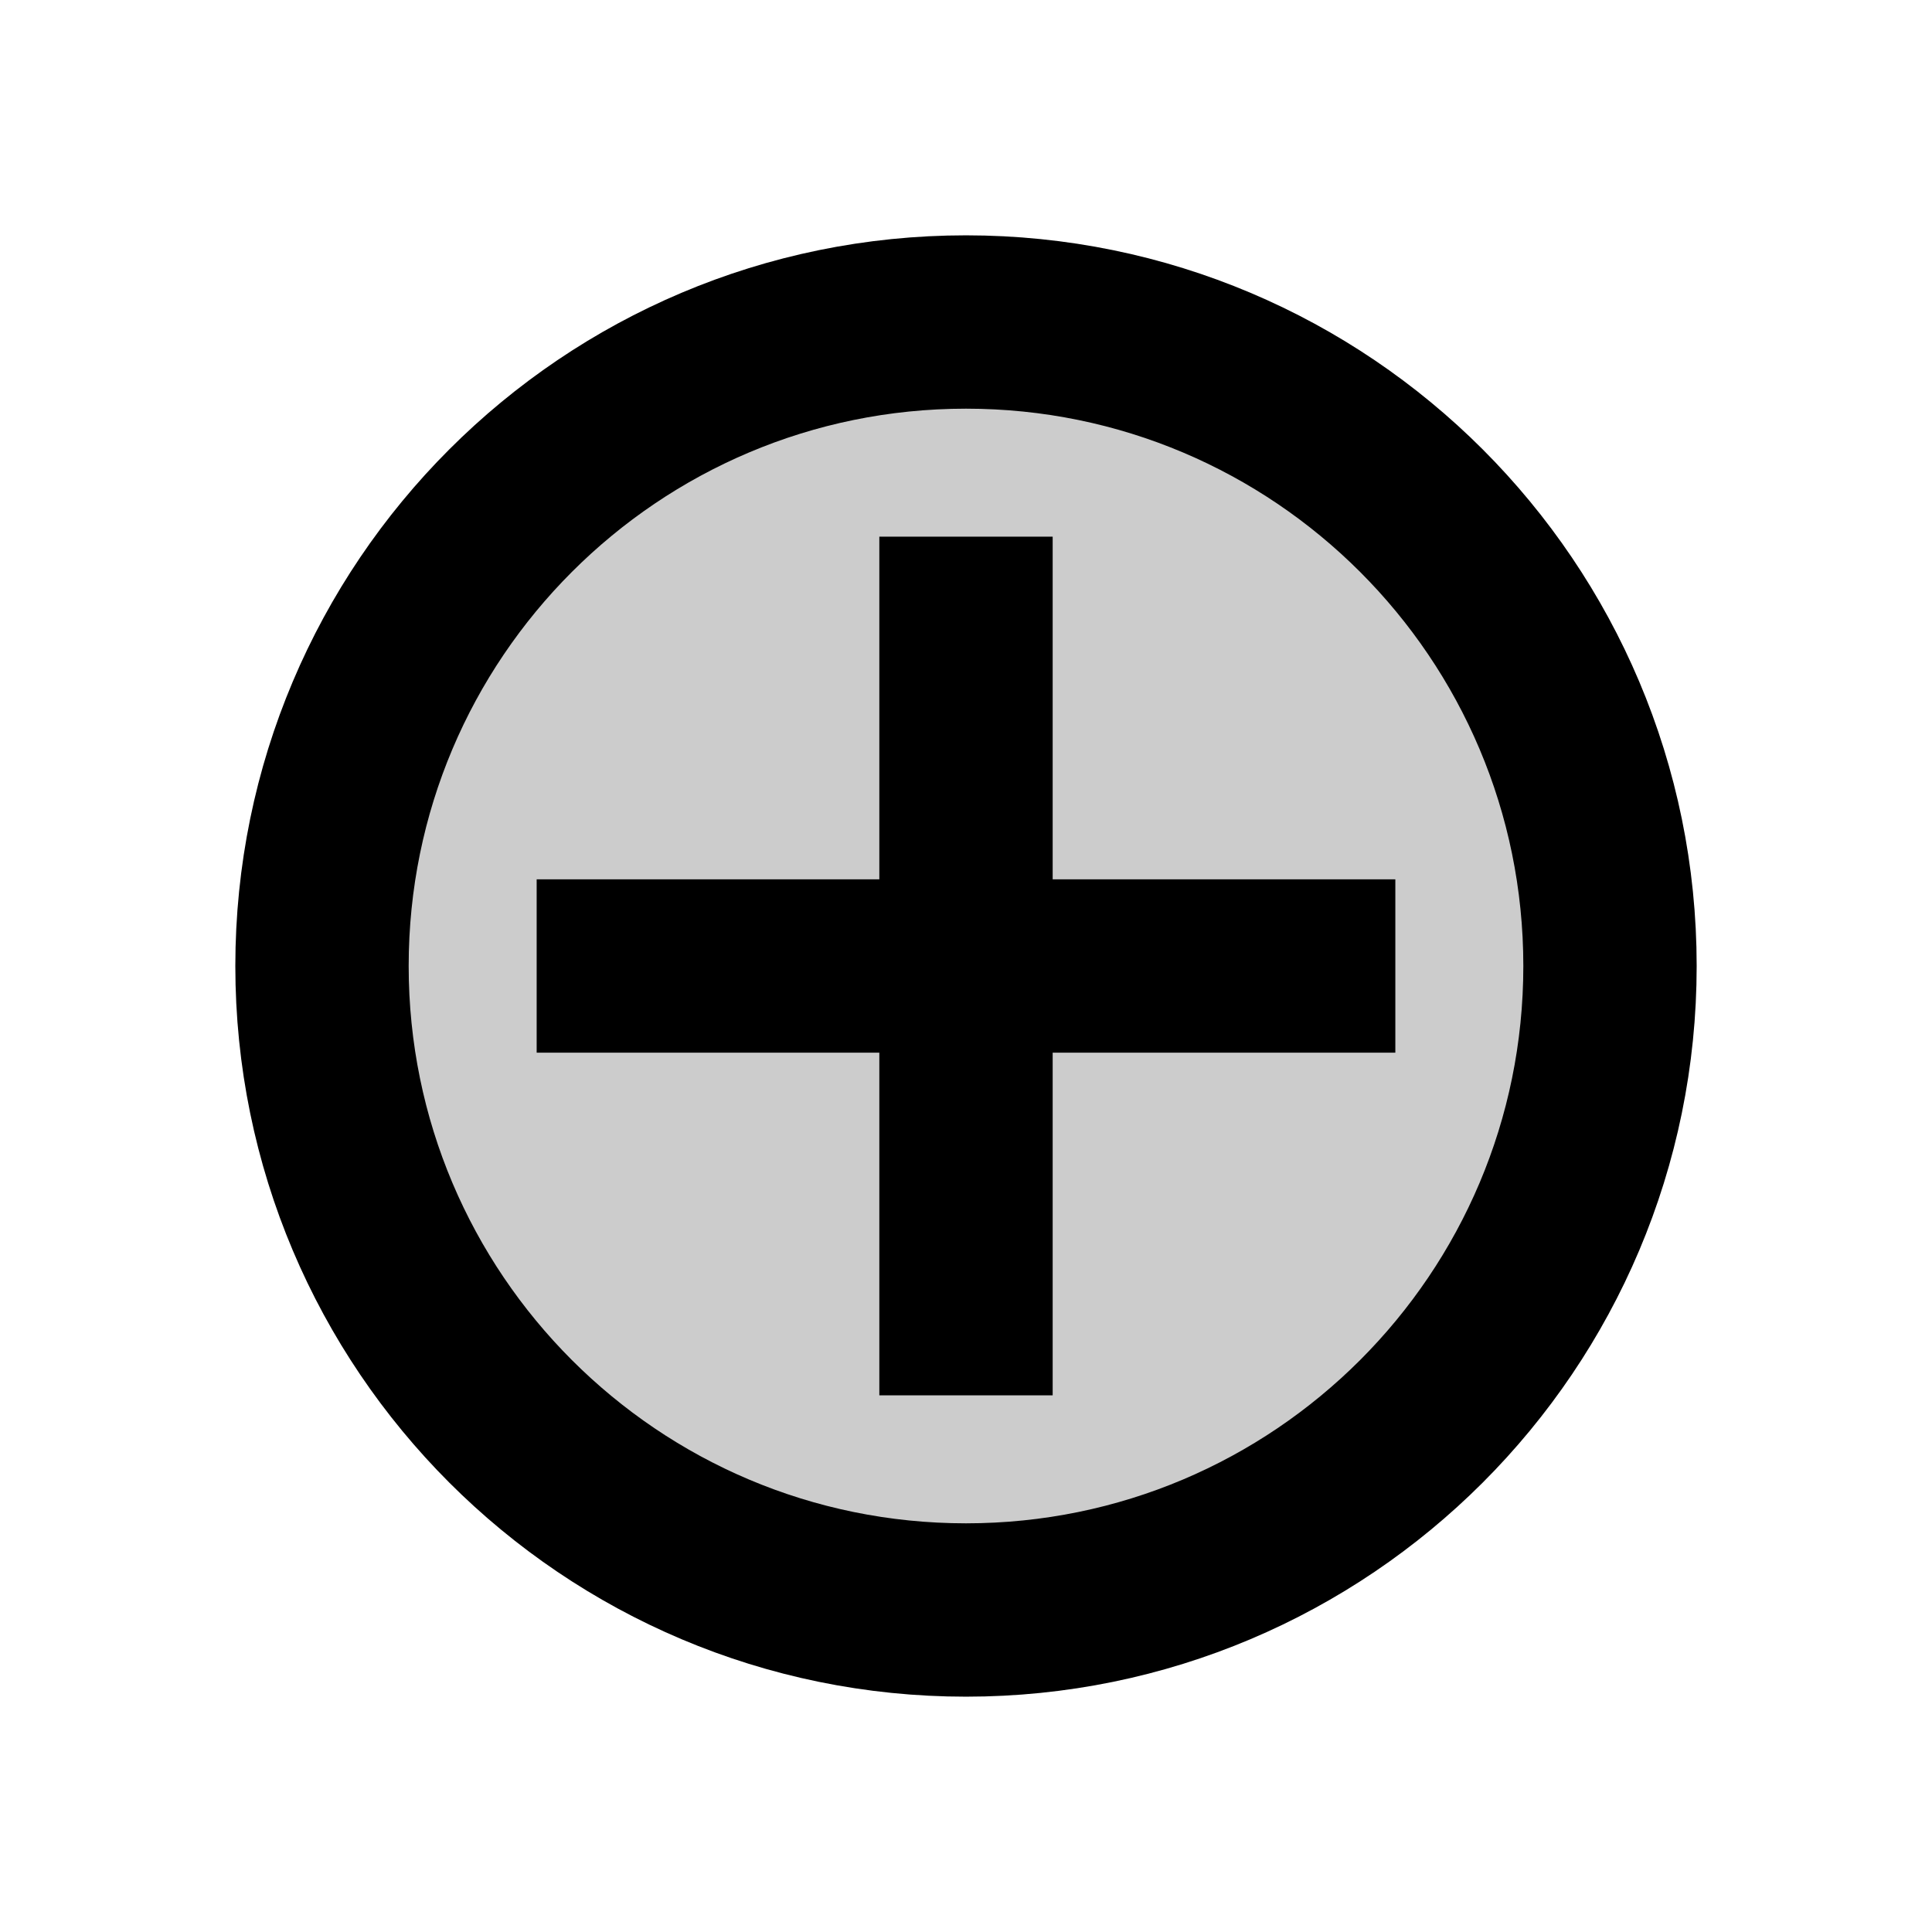
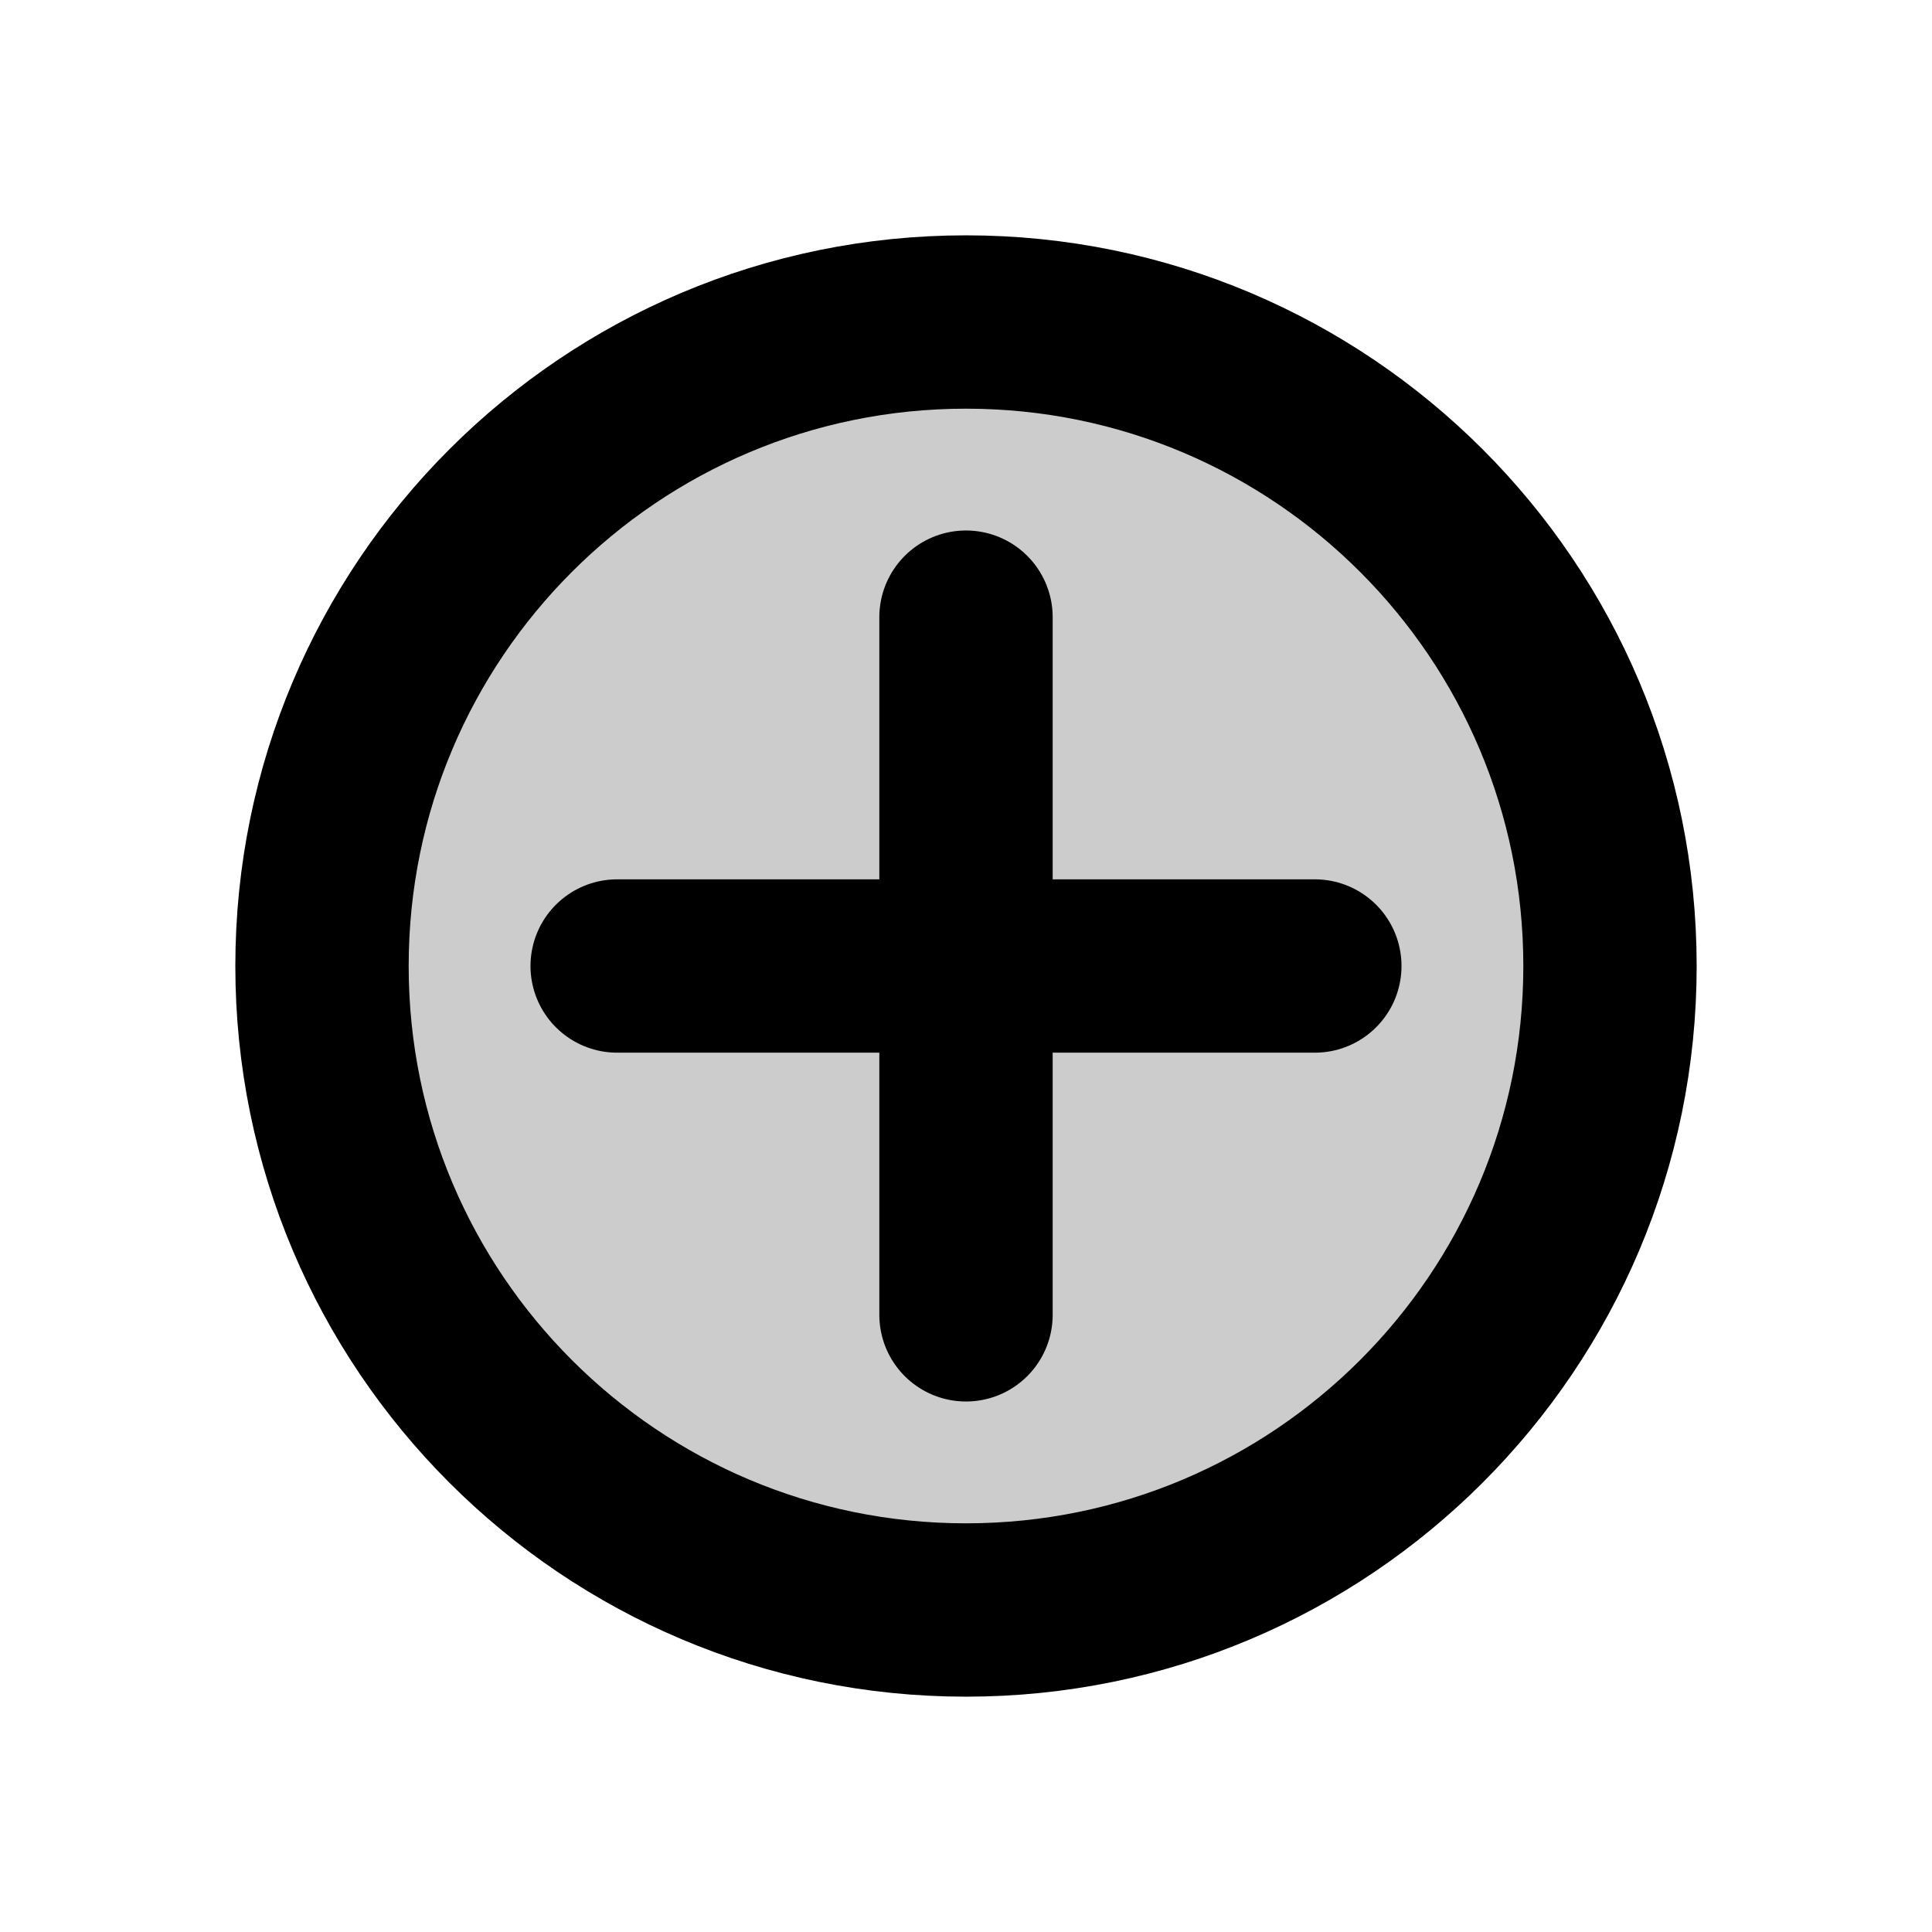
<svg xmlns="http://www.w3.org/2000/svg" width="144" height="144" viewBox="0 0 144 144">
  <defs>
-     <style>.cls-1,.cls-3{fill:none;}.cls-2{fill:#ccc;}.cls-2,.cls-3{stroke:#000;stroke-miterlimit:10;stroke-width:12.92px;}</style>
+     <style>.cls-1,.cls-3{fill:none;}.cls-2{fill:#ccc;}.cls-2,.cls-3{stroke:#000;stroke-miterlimit:10;stroke-width:12.92px;}.cls-3{stroke-linecap:round;}</style>
  </defs>
  <g id="Layer_2" data-name="Layer 2">
    <g id="Layer_1-2" data-name="Layer 1">
      <rect class="cls-1" width="144" height="144" />
      <circle id="Ring" class="cls-2" cx="72" cy="72" r="48" />
-       <line class="cls-3" x1="72" y1="40" x2="72" y2="104" />
-       <line class="cls-3" x1="40" y1="72" x2="104" y2="72" />
+       <line class="cls-3" x1="72" y1="46" x2="72" y2="98" />
+       <line class="cls-3" x1="46" y1="72" x2="98" y2="72" />
    </g>
  </g>
</svg>
